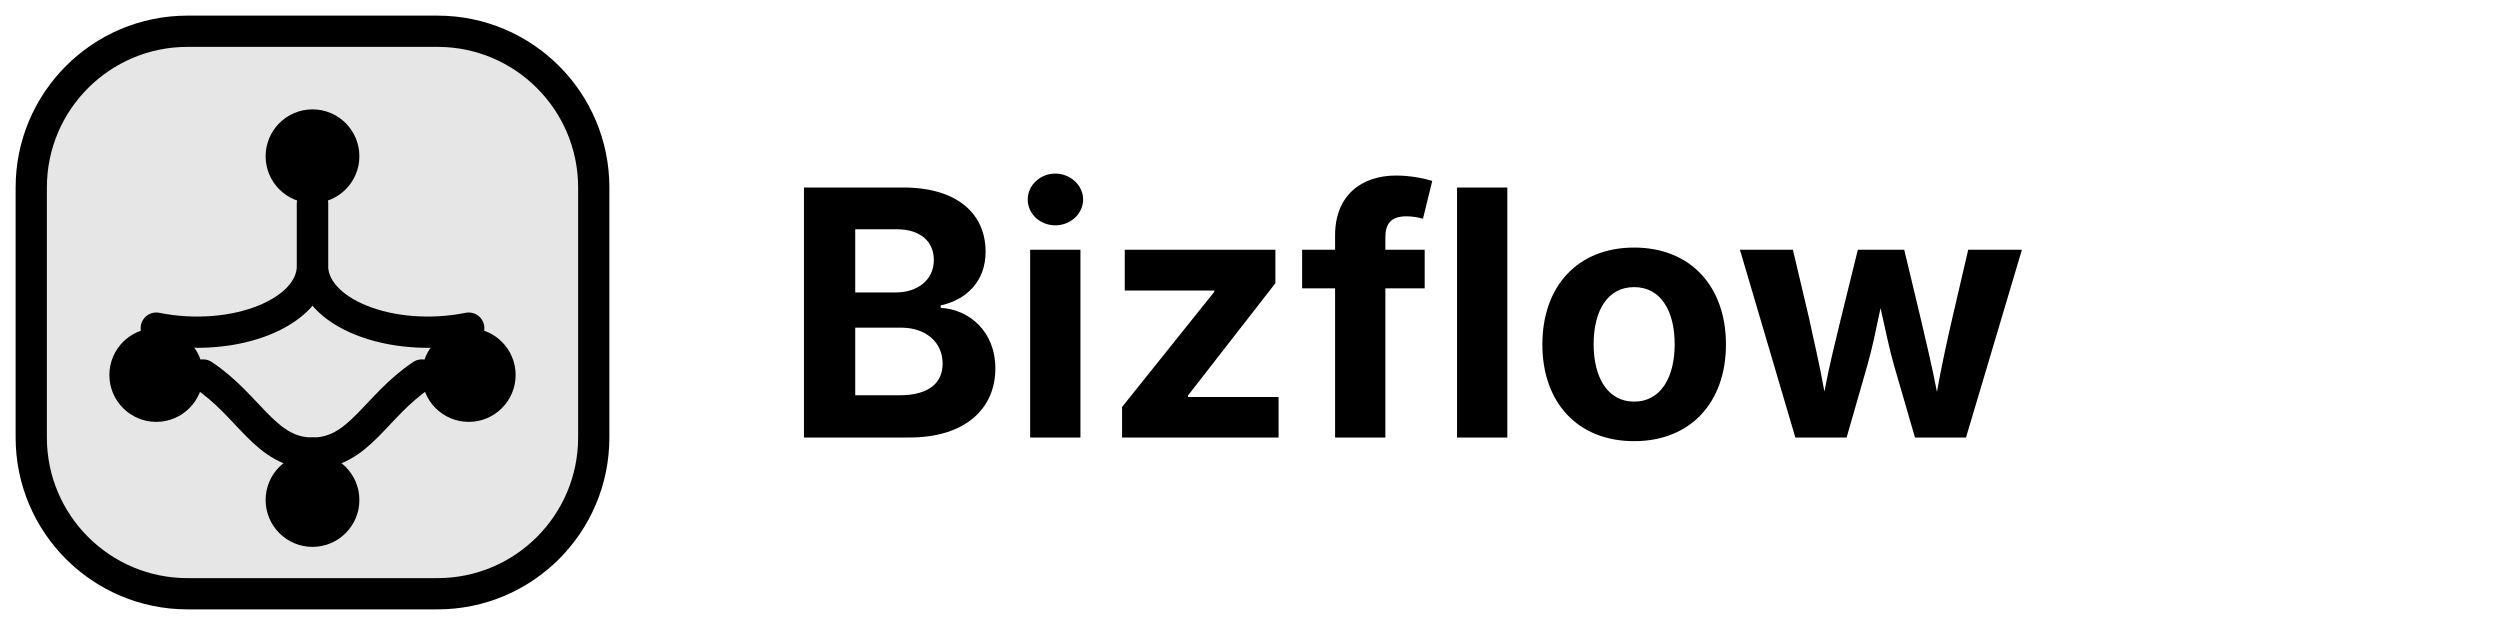
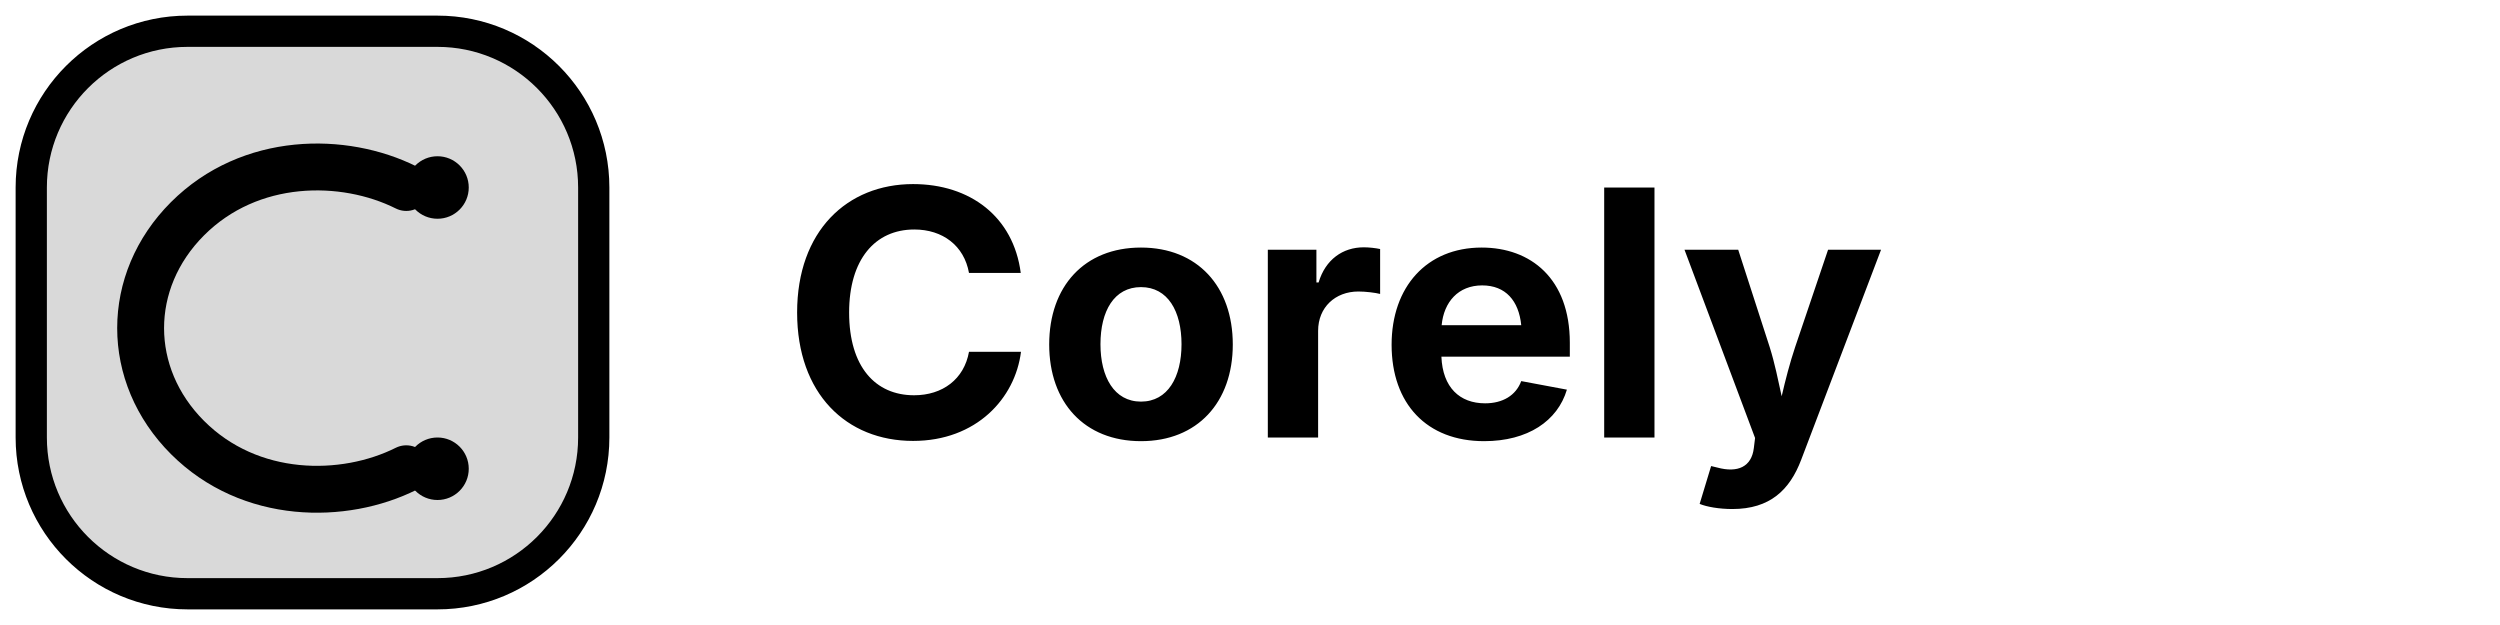
<svg xmlns="http://www.w3.org/2000/svg" width="160" height="40" viewBox="0 0 160 40" fill="none">
  <g>
-     <rect x="2" y="2" width="36" height="36" rx="10" fill="currentColor" fill-opacity="0.1" />
+     <rect x="2" y="2" width="36" height="36" rx="10" fill="currentColor" fill-opacity="0.15" />
    <rect x="2" y="2" width="36" height="36" rx="10" stroke="currentColor" stroke-width="2" />
-     <circle cx="20" cy="10" r="3" fill="currentColor" />
-     <circle cx="10" cy="24" r="3" fill="currentColor" />
-     <circle cx="30" cy="24" r="3" fill="currentColor" />
-     <circle cx="20" cy="32" r="3" fill="currentColor" />
-     <path d="M20 13 L20 17 C20 20 15 22 10 21" stroke="currentColor" stroke-width="2" stroke-linecap="round" fill="none" />
-     <path d="M20 13 L20 17 C20 20 25 22 30 21" stroke="currentColor" stroke-width="2" stroke-linecap="round" fill="none" />
-     <path d="M13 24 C16 26 17 29 20 29" stroke="currentColor" stroke-width="2" stroke-linecap="round" fill="none" />
-     <path d="M27 24 C24 26 23 29 20 29" stroke="currentColor" stroke-width="2" stroke-linecap="round" fill="none" />
+     <path d="M 26 12 C 22 10 16 10 12 14 C 8 18 8 24 12 28 C 16 32 22 32 26 30" stroke="currentColor" stroke-width="3" stroke-linecap="round" fill="none" />
+     <circle cx="28" cy="12" r="2" fill="currentColor" />
+     <circle cx="28" cy="30" r="2" fill="currentColor" />
  </g>
-   <text x="50" y="28" font-family="Inter, system-ui, sans-serif" font-size="22" font-weight="700" fill="currentColor">Bizflow</text>
+   <text x="50" y="28" font-family="Inter, system-ui, sans-serif" font-size="22" font-weight="700" fill="currentColor">Corely</text>
</svg>
